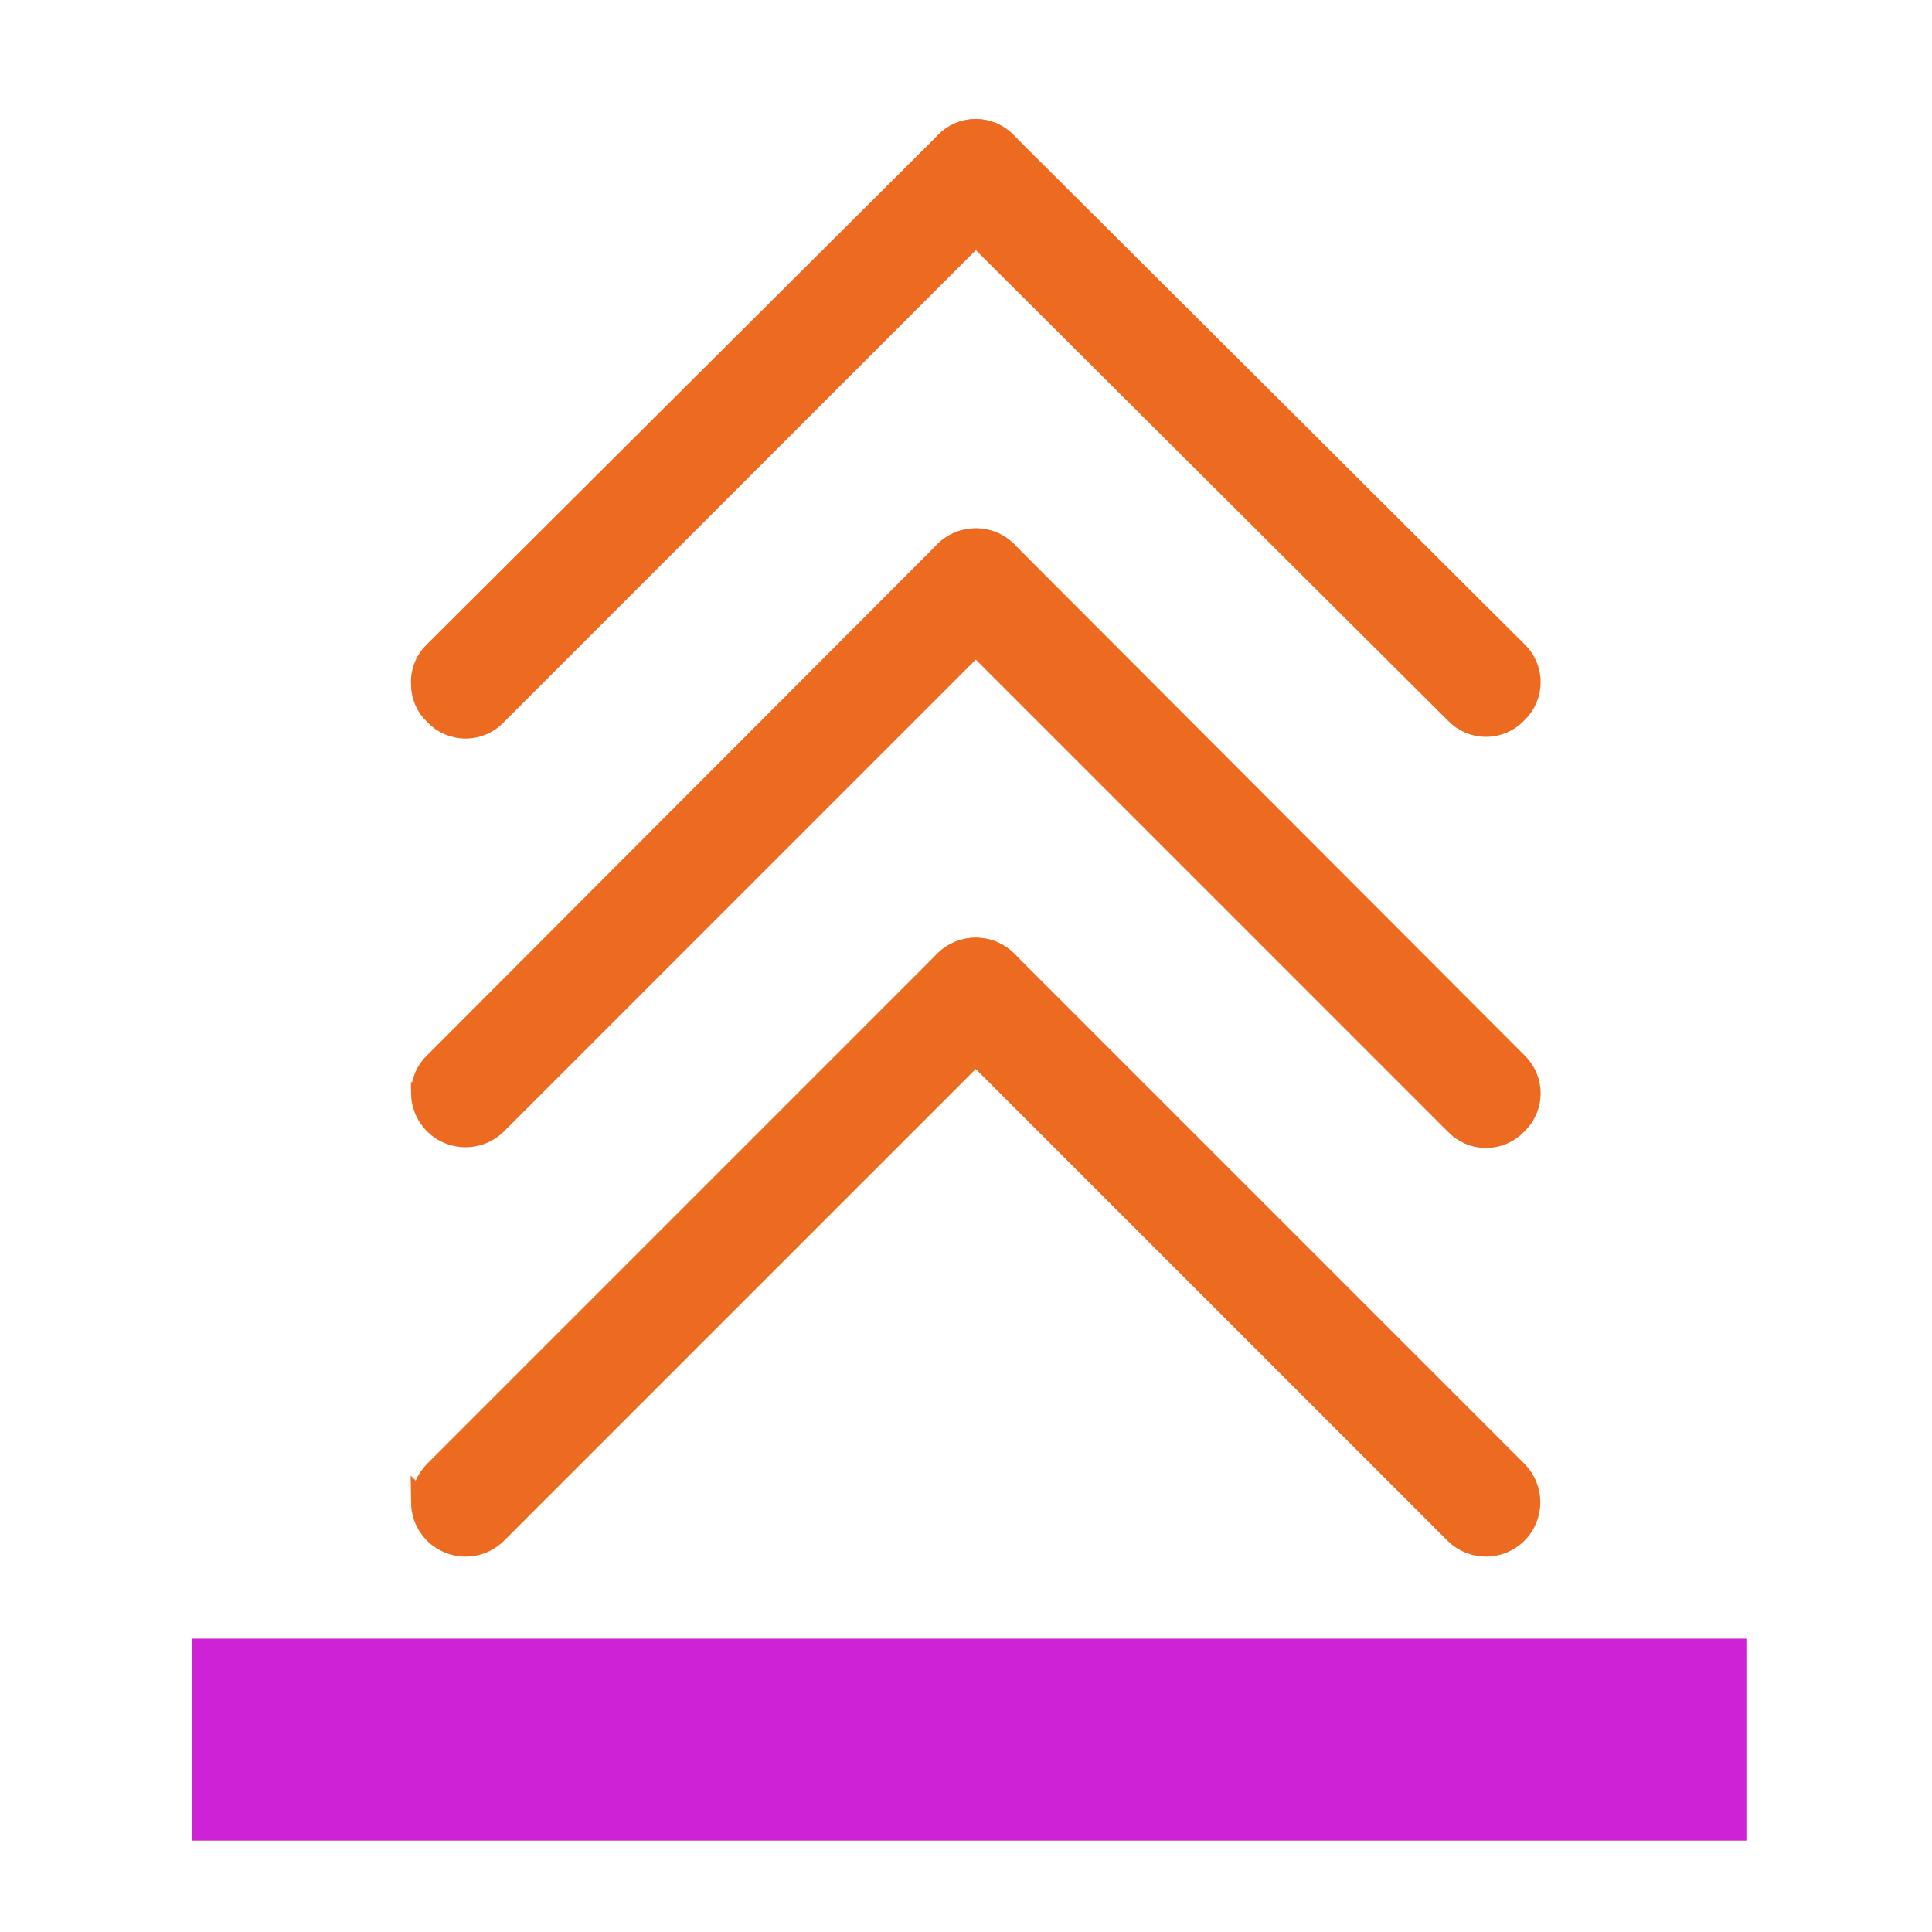
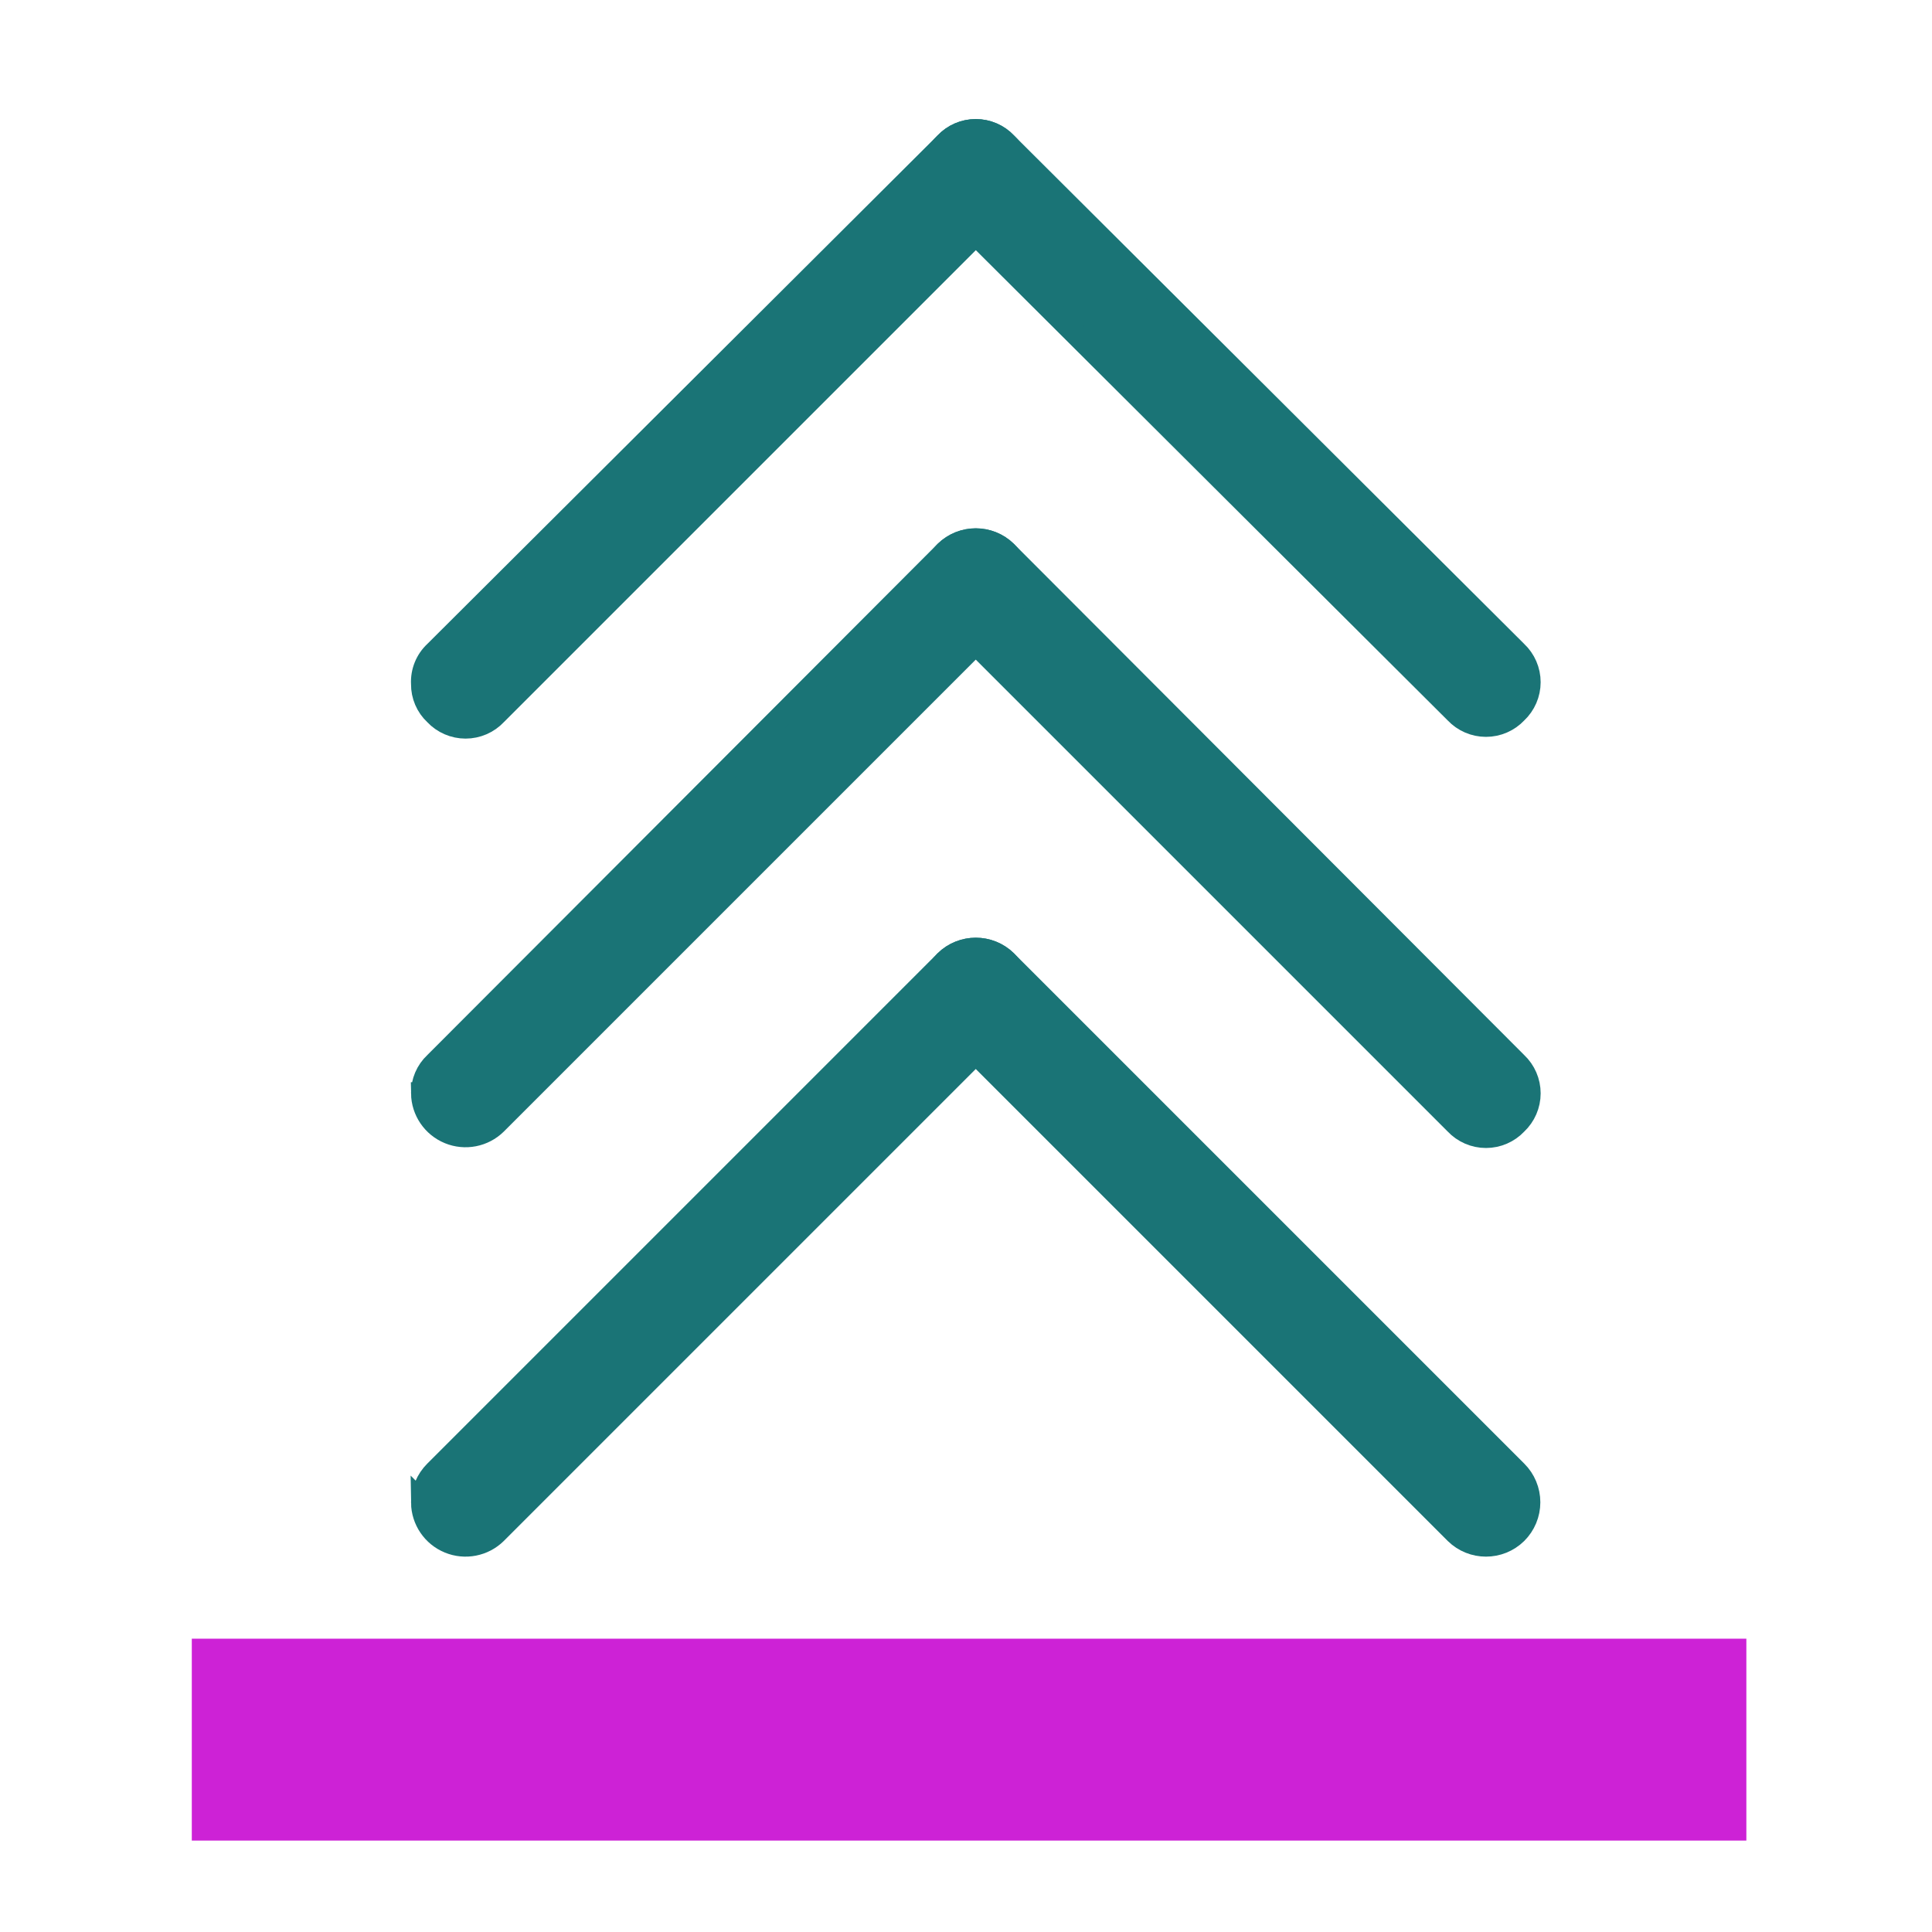
<svg xmlns="http://www.w3.org/2000/svg" version="1.1" id="Capa_1" x="0px" y="0px" viewBox="0 0 348.882 348.882" style="enable-background:new 0 0 348.882 348.882;" xml:space="preserve">
  <defs id="defs209">
	
	
</defs>
  <g id="g176">
</g>
  <g id="g178">
</g>
  <g id="g180">
</g>
  <g id="g182">
</g>
  <g id="g184">
</g>
  <g id="g186">
</g>
  <g id="g188">
</g>
  <g id="g190">
</g>
  <g id="g192">
</g>
  <g id="g194">
</g>
  <g id="g196">
</g>
  <g id="g198">
</g>
  <g id="g200">
</g>
  <g id="g202">
</g>
  <g id="g204">
</g>
-   <g id="g5653" transform="matrix(1,0,0,-1,0,302.5986)" style="stroke:#ed6b21;stroke-opacity:1;fill:#ed6b21;fill-opacity:1;stroke-width:4;stroke-miterlimit:4;stroke-dasharray:none">
-     <path d="m 168.357,271.227 a 7.377,7.377 0 0 0 2.354,5.494 7.534,7.534 0 0 0 10.987,0 l 92.135,-91.821 a 7.534,7.534 0 0 0 0,-10.987 7.534,7.534 0 0 0 -10.987,0 l -92.135,91.821 a 7.377,7.377 0 0 0 -2.354,5.494 z" fill="#333333" id="path3790" style="fill:#ed6b21;fill-opacity:1;stroke-width:4;stroke:#ed6b21;stroke-opacity:1;stroke-miterlimit:4;stroke-dasharray:none" />
-     <path d="m 76.223,179.092 a 7.377,7.377 0 0 0 2.354,5.807 l 92.135,91.821 a 7.534,7.534 0 0 0 10.987,0 7.534,7.534 0 0 0 0,-10.987 L 89.564,173.599 a 7.534,7.534 0 0 0 -10.987,0 7.377,7.377 0 0 0 -2.354,5.494 z m 92.135,18.207 a 8.005,8.005 0 0 0 2.354,5.651 7.848,7.848 0 0 0 10.987,0 l 92.135,-92.292 a 7.534,7.534 0 0 0 0,-10.987 7.534,7.534 0 0 0 -10.987,0 l -92.135,92.135 a 7.691,7.691 0 0 0 -2.354,5.494 z" fill="#333333" id="path3792" style="fill:#ed6b21;fill-opacity:1;stroke-width:4;stroke:#ed6b21;stroke-opacity:1;stroke-miterlimit:4;stroke-dasharray:none" />
-     <path d="m 76.223,105.165 a 7.377,7.377 0 0 0 2.354,5.494 l 92.135,92.292 a 7.848,7.848 0 0 0 10.987,0 7.848,7.848 0 0 0 0,-11.144 L 89.564,99.671 a 7.848,7.848 0 0 0 -13.342,5.494 z m 92.135,18.207 a 8.005,8.005 0 0 0 2.354,5.651 7.848,7.848 0 0 0 10.987,0 l 92.135,-92.135 a 7.848,7.848 0 0 0 0,-11.144 7.848,7.848 0 0 0 -10.987,0 l -92.135,92.135 a 7.848,7.848 0 0 0 -2.354,5.494 z" fill="#333333" id="path3794" style="fill:#ed6b21;fill-opacity:1;stroke-width:4;stroke:#ed6b21;stroke-opacity:1;stroke-miterlimit:4;stroke-dasharray:none" />
-     <path d="m 76.223,31.237 a 8.005,8.005 0 0 0 2.354,5.651 l 92.135,92.135 a 7.848,7.848 0 0 0 10.987,0 7.848,7.848 0 0 0 0,-11.144 L 89.564,25.744 a 7.848,7.848 0 0 0 -13.342,5.494 z" fill="#333333" id="path3796" style="fill:#ed6b21;fill-opacity:1;stroke-width:4;stroke:#ed6b21;stroke-opacity:1;stroke-miterlimit:4;stroke-dasharray:none" />
+   <g id="g5653" transform="matrix(1,0,0,-1,0,302.5986)" style="stroke:#1A7476;stroke-opacity:1;fill:#1A7476;fill-opacity:1;stroke-width:4;stroke-miterlimit:4;stroke-dasharray:none">
+     <path d="m 168.357,271.227 a 7.377,7.377 0 0 0 2.354,5.494 7.534,7.534 0 0 0 10.987,0 l 92.135,-91.821 a 7.534,7.534 0 0 0 0,-10.987 7.534,7.534 0 0 0 -10.987,0 l -92.135,91.821 a 7.377,7.377 0 0 0 -2.354,5.494 z" fill="#333333" id="path3790" style="fill:#1A7476;fill-opacity:1;stroke-width:4;stroke:#1A7476;stroke-opacity:1;stroke-miterlimit:4;stroke-dasharray:none" />
+     <path d="m 76.223,179.092 a 7.377,7.377 0 0 0 2.354,5.807 l 92.135,91.821 a 7.534,7.534 0 0 0 10.987,0 7.534,7.534 0 0 0 0,-10.987 L 89.564,173.599 a 7.534,7.534 0 0 0 -10.987,0 7.377,7.377 0 0 0 -2.354,5.494 z m 92.135,18.207 a 8.005,8.005 0 0 0 2.354,5.651 7.848,7.848 0 0 0 10.987,0 l 92.135,-92.292 a 7.534,7.534 0 0 0 0,-10.987 7.534,7.534 0 0 0 -10.987,0 l -92.135,92.135 a 7.691,7.691 0 0 0 -2.354,5.494 z" fill="#333333" id="path3792" style="fill:#1A7476;fill-opacity:1;stroke-width:4;stroke:#1A7476;stroke-opacity:1;stroke-miterlimit:4;stroke-dasharray:none" />
+     <path d="m 76.223,105.165 a 7.377,7.377 0 0 0 2.354,5.494 l 92.135,92.292 a 7.848,7.848 0 0 0 10.987,0 7.848,7.848 0 0 0 0,-11.144 L 89.564,99.671 a 7.848,7.848 0 0 0 -13.342,5.494 z m 92.135,18.207 a 8.005,8.005 0 0 0 2.354,5.651 7.848,7.848 0 0 0 10.987,0 l 92.135,-92.135 a 7.848,7.848 0 0 0 0,-11.144 7.848,7.848 0 0 0 -10.987,0 l -92.135,92.135 a 7.848,7.848 0 0 0 -2.354,5.494 z" fill="#333333" id="path3794" style="fill:#1A7476;fill-opacity:1;stroke-width:4;stroke:#1A7476;stroke-opacity:1;stroke-miterlimit:4;stroke-dasharray:none" />
+     <path d="m 76.223,31.237 a 8.005,8.005 0 0 0 2.354,5.651 l 92.135,92.135 a 7.848,7.848 0 0 0 10.987,0 7.848,7.848 0 0 0 0,-11.144 L 89.564,25.744 a 7.848,7.848 0 0 0 -13.342,5.494 z" fill="#333333" id="path3796" style="fill:#1A7476;fill-opacity:1;stroke-width:4;stroke:#1A7476;stroke-opacity:1;stroke-miterlimit:4;stroke-dasharray:none" />
  </g>
  <rect style="fill:#cd22d6;fill-opacity:1" id="rect4805" width="280.724" height="36.458" x="34.635" y="295.915" />
</svg>
